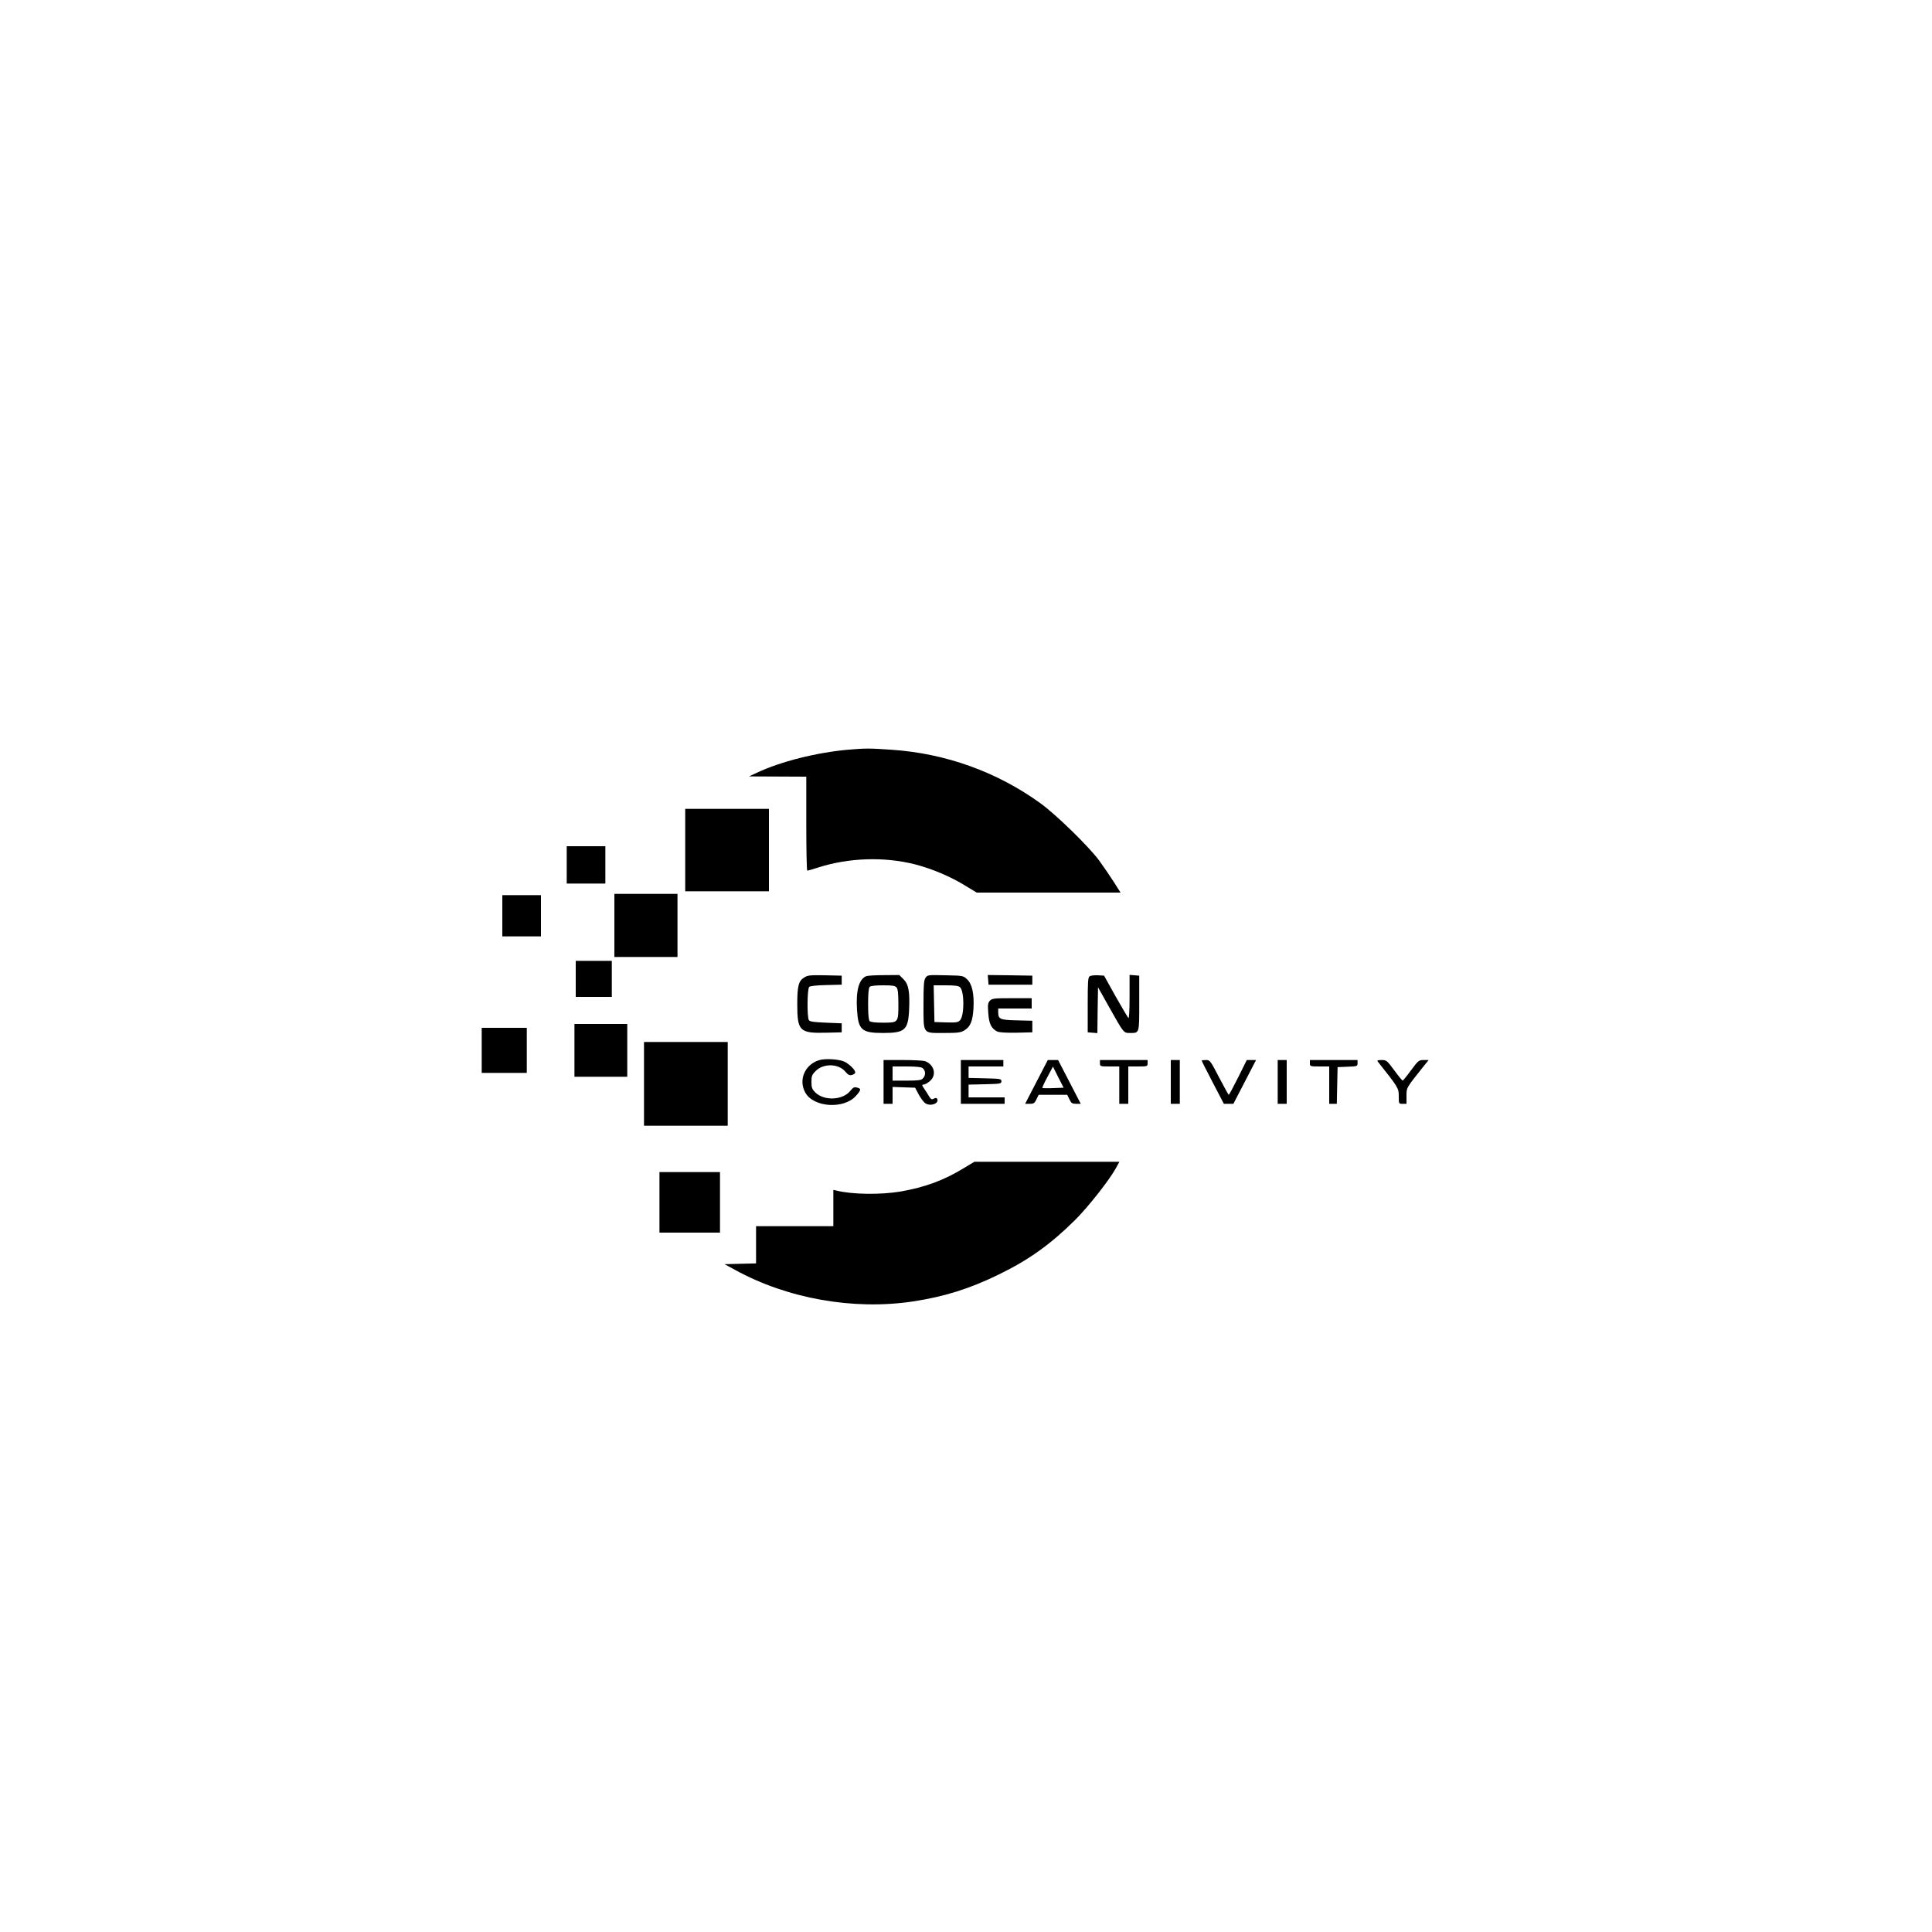
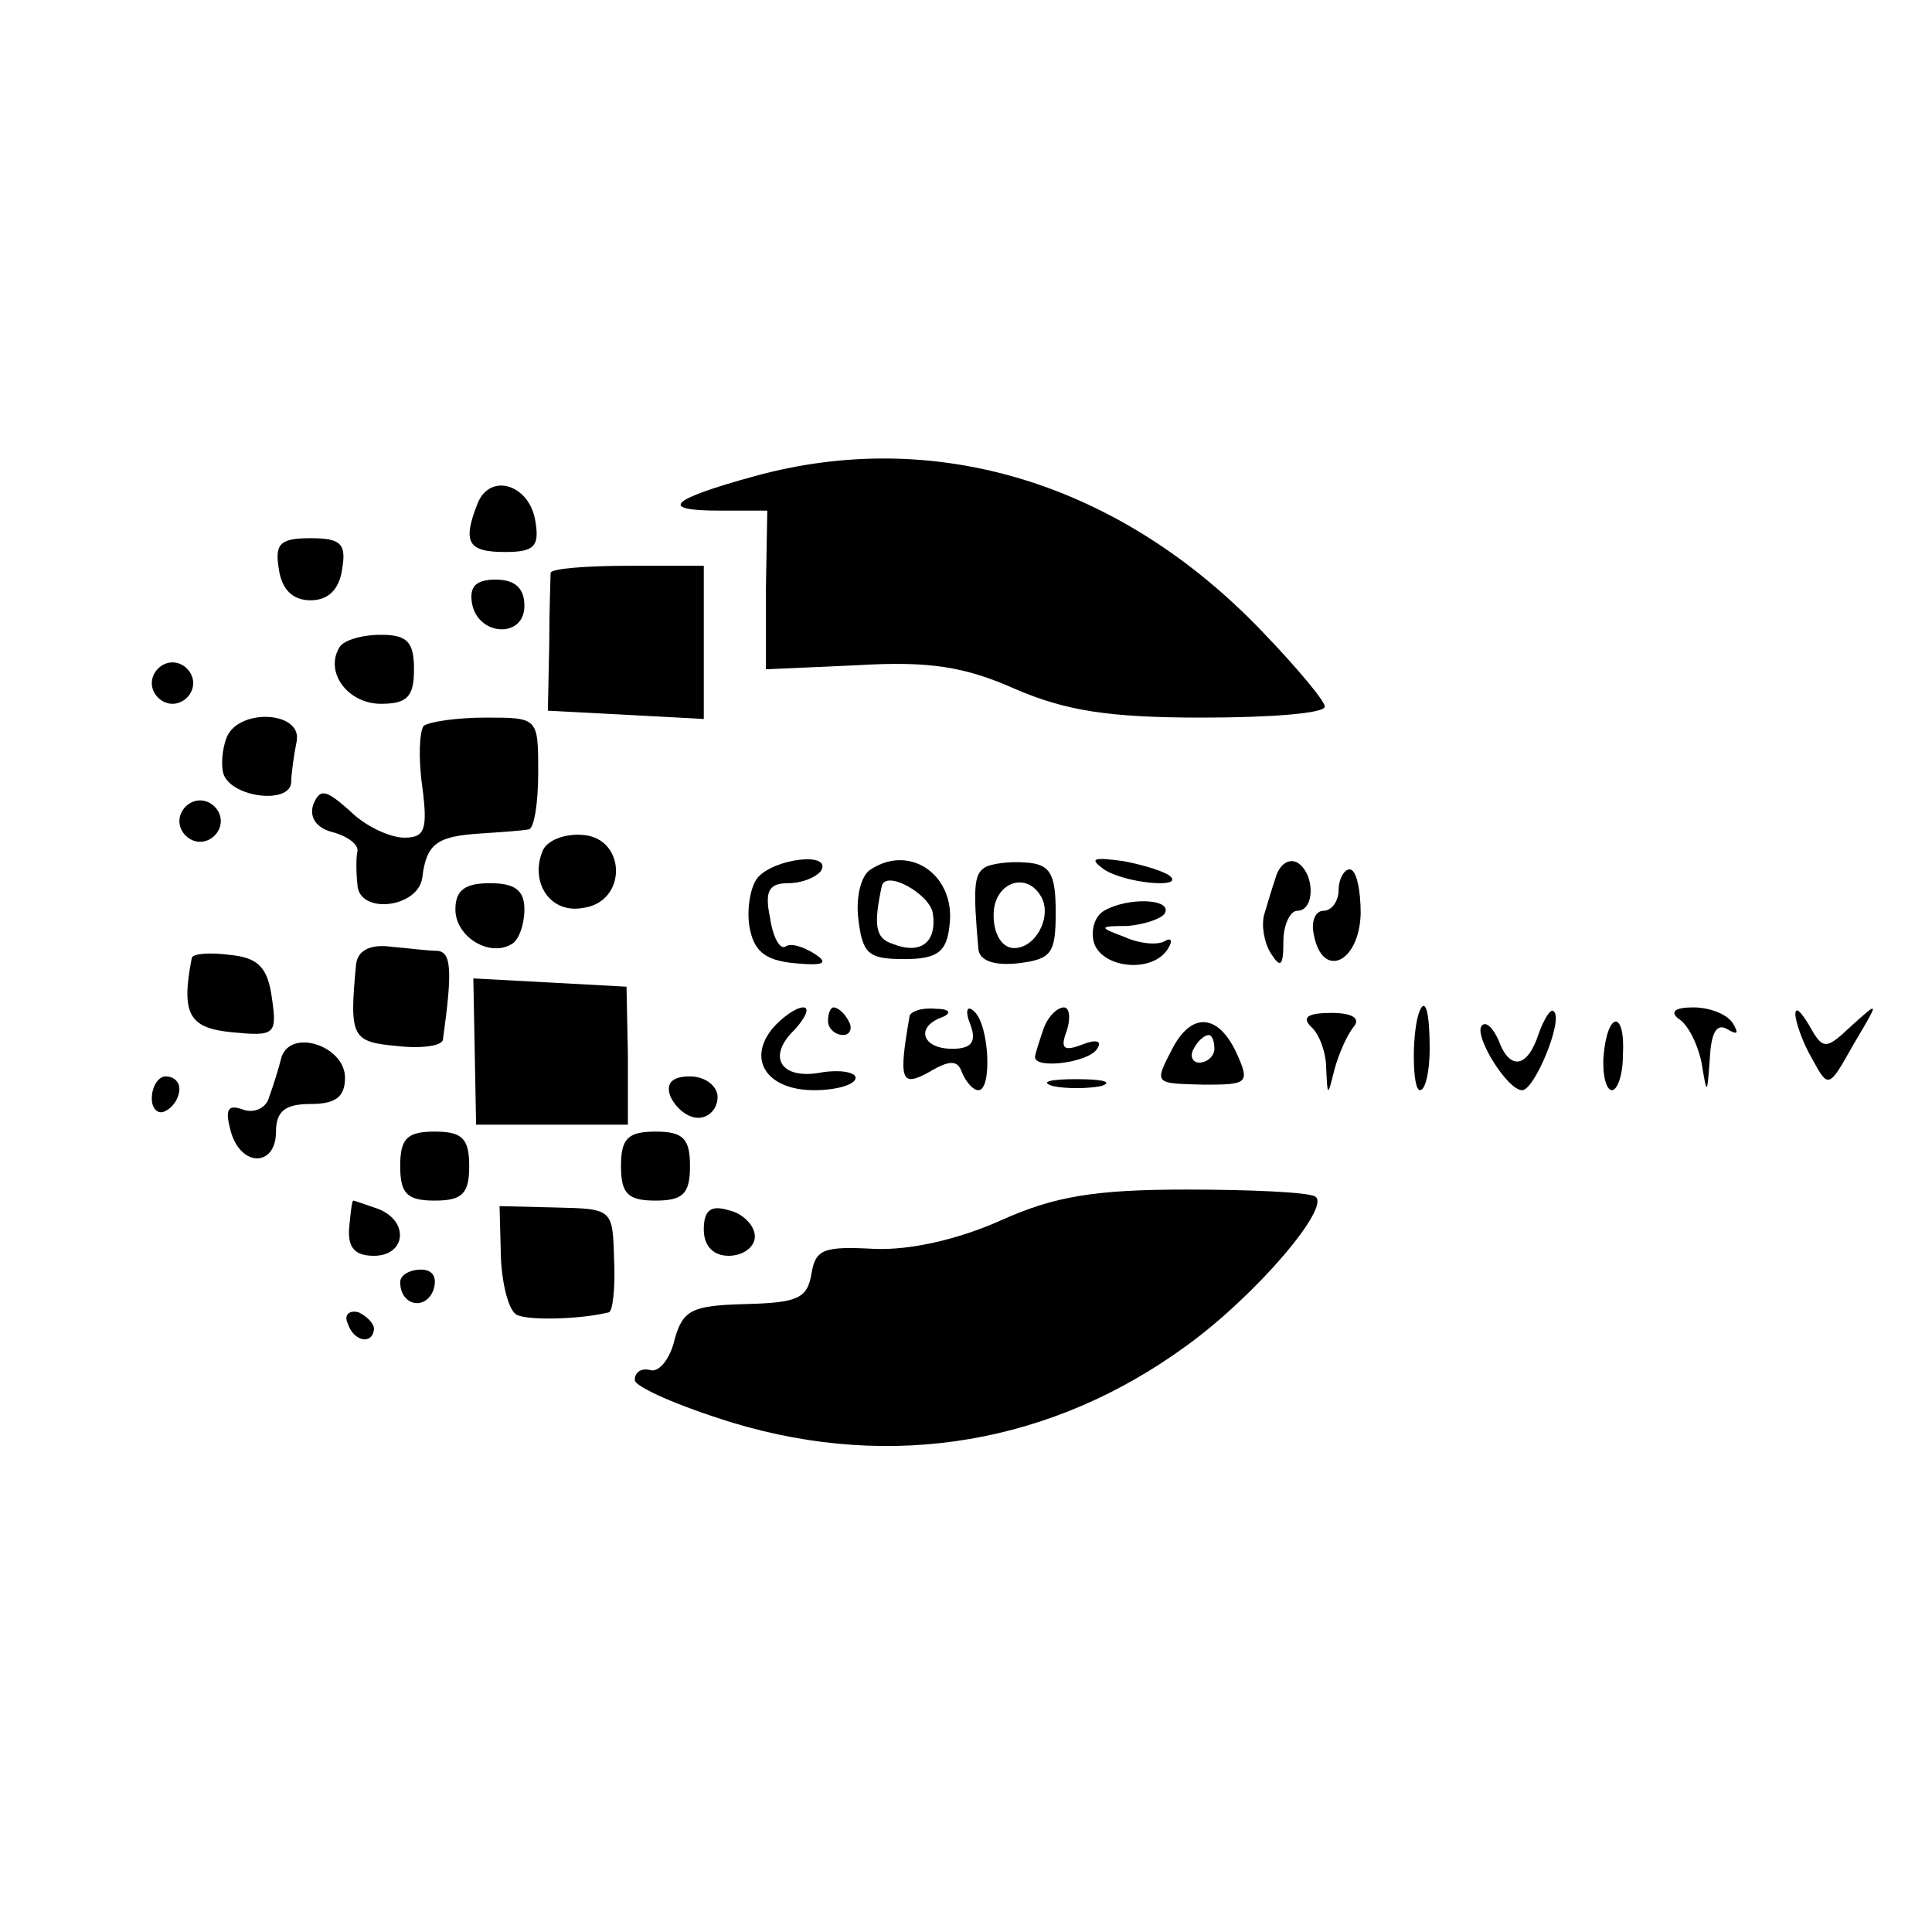
- <svg xmlns="http://www.w3.org/2000/svg" version="1.0" width="1500pt" height="1500pt" viewBox="0 0 1500 1500" preserveAspectRatio="xMidYMid meet">
-   <g transform="translate(0,1500) scale(0.1,-0.1)" fill="#000000" stroke="none">
-     <path d="M6581 9179 c-243 -22 -518 -91 -706 -179 l-60 -28 223 -1 222 -1 0 -365 c0 -201 3 -365 8 -365 4 0 41 11 82 24 239 77 515 86 755 25 125 -32 271 -93 379 -159 l99 -60 558 0 559 0 -56 88 c-31 48 -81 121 -111 162 -81 109 -331 353 -453 442 -337 244 -737 389 -1158 417 -170 12 -204 12 -341 0z" />
-     <path d="M5320 8400 l0 -320 325 0 325 0 0 320 0 320 -325 0 -325 0 0 -320z" />
-     <path d="M4400 8285 l0 -145 150 0 150 0 0 145 0 145 -150 0 -150 0 0 -145z" />
-     <path d="M4770 7815 l0 -245 245 0 245 0 0 245 0 245 -245 0 -245 0 0 -245z" />
-     <path d="M3900 7890 l0 -160 150 0 150 0 0 160 0 160 -150 0 -150 0 0 -160z" />
-     <path d="M4470 7400 l0 -140 140 0 140 0 0 140 0 140 -140 0 -140 0 0 -140z" />
-     <path d="M6244 7411 c-44 -27 -54 -66 -54 -208 0 -208 18 -226 223 -221 l122 3 0 35 0 35 -123 5 c-94 4 -125 8 -132 20 -15 24 -13 245 3 258 7 7 66 13 133 14 l119 3 0 35 0 35 -130 3 c-114 2 -134 0 -161 -17z" />
-     <path d="M6725 7421 c-57 -24 -81 -114 -71 -264 10 -154 36 -177 203 -177 167 0 193 23 201 173 7 145 -3 204 -43 244 l-33 33 -118 -1 c-66 0 -128 -4 -139 -8z m236 -88 c10 -11 14 -48 14 -128 0 -145 0 -145 -119 -145 -58 0 -96 4 -104 12 -8 8 -12 52 -12 133 0 81 4 125 12 133 8 8 46 12 104 12 73 0 94 -3 105 -17z" />
-     <path d="M7186 7409 c-13 -20 -16 -54 -16 -204 0 -238 -9 -225 158 -225 108 0 132 3 159 20 47 28 65 72 71 170 6 114 -10 189 -49 226 -30 29 -31 29 -169 32 -134 3 -138 3 -154 -19z m268 -74 c34 -34 34 -218 0 -256 -16 -17 -29 -19 -108 -17 l-91 3 -3 143 -3 142 95 0 c71 0 98 -4 110 -15z" />
-     <path d="M7672 7393 l3 -38 170 0 170 0 0 35 0 35 -173 3 -173 2 3 -37z" />
-     <path d="M8460 7420 c-13 -8 -15 -44 -15 -222 l0 -213 37 -3 38 -3 2 178 3 178 84 -150 c117 -208 114 -205 164 -205 74 0 72 -6 72 232 l0 213 -37 3 -38 3 0 -172 c0 -107 -4 -169 -9 -163 -5 5 -50 81 -100 169 l-89 160 -49 3 c-26 1 -55 -2 -63 -8z" />
-     <path d="M7685 7230 c-15 -17 -17 -31 -12 -97 6 -82 23 -117 68 -141 16 -8 64 -11 149 -10 l125 3 0 45 0 45 -120 3 c-131 3 -145 9 -145 64 l0 28 130 0 130 0 0 40 0 40 -153 0 c-141 0 -155 -2 -172 -20z" />
-     <path d="M4460 6845 l0 -205 205 0 205 0 0 205 0 205 -205 0 -205 0 0 -205z" />
-     <path d="M3740 6845 l0 -175 175 0 175 0 0 175 0 175 -175 0 -175 0 0 -175z" />
-     <path d="M5000 6585 l0 -325 325 0 325 0 0 325 0 325 -325 0 -325 0 0 -325z" />
-     <path d="M6360 6769 c-112 -34 -163 -155 -107 -253 64 -114 297 -129 391 -26 43 48 44 58 10 66 -22 6 -31 1 -50 -23 -59 -76 -206 -83 -276 -13 -23 24 -28 37 -28 80 0 45 4 56 33 85 61 61 178 58 231 -6 21 -25 32 -30 51 -25 14 4 25 12 25 20 0 19 -42 61 -81 82 -40 20 -150 28 -199 13z" />
-     <path d="M6860 6600 l0 -170 35 0 35 0 0 65 0 66 88 -3 87 -3 28 -53 c16 -29 39 -60 52 -68 41 -27 112 1 90 36 -4 7 -12 7 -25 0 -16 -9 -22 -5 -36 17 -9 16 -25 40 -35 55 -23 33 -23 38 -5 38 8 0 28 12 45 26 55 46 36 127 -36 155 -13 5 -92 9 -174 9 l-149 0 0 -170z m302 108 c26 -20 27 -58 2 -82 -12 -13 -39 -16 -125 -16 l-109 0 0 55 0 55 108 0 c71 0 114 -4 124 -12z" />
-     <path d="M7460 6600 l0 -170 170 0 170 0 0 25 0 25 -140 0 -140 0 0 50 0 49 128 3 c119 3 127 4 127 23 0 19 -8 20 -127 23 l-128 3 0 44 0 45 135 0 135 0 0 25 0 25 -165 0 -165 0 0 -170z" />
-     <path d="M8047 6600 l-88 -170 36 0 c31 0 38 5 52 35 l17 35 111 0 111 0 17 -35 c14 -30 21 -35 52 -35 l36 0 -88 170 -88 170 -40 0 -40 0 -88 -170z m131 -48 c-44 -2 -82 -1 -85 1 -2 3 15 41 39 85 l43 81 41 -82 42 -82 -80 -3z" />
-     <path d="M8540 6745 c0 -24 2 -25 75 -25 l75 0 0 -145 0 -145 35 0 35 0 0 145 0 145 75 0 c73 0 75 1 75 25 l0 25 -185 0 -185 0 0 -25z" />
-     <path d="M9090 6600 l0 -170 35 0 35 0 0 170 0 170 -35 0 -35 0 0 -170z" />
-     <path d="M9330 6765 c0 -3 39 -80 86 -170 l86 -165 37 0 37 0 88 170 88 170 -36 0 -36 0 -67 -135 c-37 -74 -70 -135 -73 -135 -3 0 -36 61 -75 135 -68 131 -71 135 -102 135 -18 0 -33 -2 -33 -5z" />
-     <path d="M9920 6600 l0 -170 35 0 35 0 0 170 0 170 -35 0 -35 0 0 -170z" />
-     <path d="M10170 6745 c0 -24 2 -25 75 -25 l75 0 0 -145 0 -145 30 0 29 0 3 143 3 142 78 3 c74 3 77 4 77 27 l0 25 -185 0 -185 0 0 -25z" />
-     <path d="M10697 6758 c160 -202 163 -206 163 -269 0 -59 0 -59 30 -59 l30 0 0 61 c0 66 -4 59 138 237 l34 42 -39 0 c-37 0 -42 -4 -98 -80 -32 -44 -62 -80 -65 -80 -3 0 -33 36 -65 80 -56 76 -61 80 -98 80 -30 0 -37 -3 -30 -12z" />
-     <path d="M7480 5929 c-154 -94 -300 -147 -488 -180 -156 -26 -376 -23 -496 7 l-26 6 0 -141 0 -141 -300 0 -300 0 0 -145 0 -144 -122 -3 -123 -3 85 -46 c405 -222 915 -312 1374 -244 245 37 442 98 671 210 232 113 399 232 591 422 100 99 265 308 317 402 l28 51 -563 0 -563 0 -85 -51z" />
-     <path d="M5120 5665 l0 -235 235 0 235 0 0 235 0 235 -235 0 -235 0 0 -235z" />
+ <svg xmlns="http://www.w3.org/2000/svg" version="1.0" width="140pt" height="140pt" viewBox="0 0 140 140" preserveAspectRatio="xMidYMid meet">
+   <g transform="translate(0,140) scale(0.1,-0.1)" fill="#000000" stroke="none">
+     <path d="M547 1055 c-62 -17 -70 -25 -26 -25 l35 0 -1 -57 0 -58 67 3 c51 3 77 -1 113 -17 37 -16 68 -21 136 -21 49 0 89 3 89 8 0 4 -20 28 -45 54 -103 108 -237 149 -368 113z" />
+     <path d="M346 1035 c-11 -28 -7 -35 20 -35 21 0 25 4 22 22 -4 27 -33 36 -42 13z" />
+     <path d="M202 988 c2 -15 10 -23 23 -23 13 0 21 8 23 23 3 18 -1 22 -23 22 -22 0 -26 -4 -23 -22z" />
+     <path d="M399 985 c0 -3 -1 -26 -1 -52 l-1 -48 57 -3 56 -3 0 56 0 55 -55 0 c-30 0 -55 -2 -56 -5z" />
+     <path d="M342 963 c4 -24 38 -26 38 -2 0 13 -7 19 -21 19 -14 0 -19 -5 -17 -17z" />
+     <path d="M246 931 c-11 -18 6 -41 30 -41 19 0 24 5 24 25 0 20 -5 25 -24 25 -14 0 -27 -4 -30 -9z" />
+     <path d="M110 905 c0 -8 7 -15 15 -15 8 0 15 7 15 15 0 8 -7 15 -15 15 -8 0 -15 -7 -15 -15z" />
+     <path d="M164 865 c-3 -8 -4 -20 -2 -26 6 -17 48 -22 49 -6 0 6 2 20 4 30 4 22 -43 24 -51 2z" />
+     <path d="M307 874 c-3 -4 -4 -23 -1 -44 4 -31 2 -37 -13 -37 -10 0 -28 8 -39 19 -18 16 -22 17 -27 5 -3 -9 2 -17 14 -20 11 -3 19 -9 18 -14 -1 -4 -1 -15 0 -24 1 -22 44 -17 47 5 3 25 11 30 42 32 15 1 30 2 35 3 4 0 7 19 7 41 0 40 0 40 -38 40 -21 0 -41 -3 -45 -6z" />
+     <path d="M130 805 c0 -8 7 -15 15 -15 8 0 15 7 15 15 0 8 -7 15 -15 15 -8 0 -15 -7 -15 -15z" />
+     <path d="M393 783 c-9 -23 6 -45 29 -41 33 4 32 51 0 53 -13 1 -26 -4 -29 -12z" />
+     <path d="M549 764 c-5 -6 -8 -22 -6 -35 3 -18 11 -25 33 -27 21 -2 25 0 14 7 -8 5 -17 8 -21 5 -4 -2 -9 7 -11 21 -4 19 -1 25 13 25 10 0 20 4 24 9 8 14 -34 9 -46 -5z" />
+     <path d="M631 770 c-7 -4 -11 -20 -9 -36 3 -25 7 -29 33 -29 24 0 31 5 33 24 5 36 -28 60 -57 41z m45 -32 c3 -21 -9 -30 -29 -22 -13 4 -14 14 -8 42 3 12 35 -6 37 -20z" />
+     <path d="M713 771 c-7 -5 -8 -14 -4 -59 1 -8 11 -12 29 -10 24 3 27 7 27 37 0 28 -4 35 -22 36 -12 1 -26 -1 -30 -4z m41 -20 c9 -14 -3 -38 -19 -38 -9 0 -15 10 -15 24 0 23 23 32 34 14z" />
+     <path d="M800 770 c15 -10 58 -14 48 -5 -3 3 -18 8 -34 11 -22 3 -25 2 -14 -6z" />
+     <path d="M925 766 c-3 -9 -7 -22 -9 -29 -2 -8 0 -20 5 -28 7 -11 9 -9 9 9 0 12 5 22 10 22 13 0 13 27 0 35 -6 3 -12 -1 -15 -9z" />
+     <path d="M970 755 c0 -8 -5 -15 -11 -15 -6 0 -9 -8 -7 -17 6 -33 33 -21 34 15 0 17 -3 32 -8 32 -4 0 -8 -7 -8 -15z" />
+     <path d="M330 741 c0 -20 25 -35 41 -25 5 3 9 14 9 25 0 14 -7 19 -25 19 -18 0 -25 -5 -25 -19z" />
+     <path d="M800 740 c-7 -4 -10 -15 -7 -24 7 -18 42 -21 53 -4 4 6 3 9 -2 6 -5 -3 -18 -2 -29 3 -19 7 -19 8 2 8 12 1 24 5 27 9 6 11 -27 12 -44 2z" />
+     <path d="M258 701 c-5 -53 -3 -56 30 -59 17 -2 33 0 33 5 7 50 6 63 -4 64 -7 0 -22 2 -34 3 -15 2 -24 -3 -25 -13z" />
+     <path d="M139 706 c-8 -41 -2 -51 29 -54 31 -3 33 -2 29 25 -3 22 -10 29 -30 31 -15 2 -27 1 -28 -2z" />
+     <path d="M344 638 l1 -53 55 0 55 0 0 50 -1 50 -55 3 -56 3 1 -53z" />
+     <path d="M560 655 c-19 -23 -4 -45 30 -45 16 0 30 4 30 9 0 4 -11 6 -24 4 -30 -6 -41 11 -20 31 8 9 11 16 6 16 -5 0 -15 -7 -22 -15z" />
+     <path d="M600 660 c0 -5 5 -10 11 -10 5 0 7 5 4 10 -3 6 -8 10 -11 10 -2 0 -4 -4 -4 -10z" />
+     <path d="M659 663 c-8 -46 -6 -51 14 -40 15 9 21 9 24 0 3 -7 8 -13 12 -13 10 0 8 47 -3 57 -5 5 -7 1 -3 -9 5 -13 1 -18 -13 -18 -22 0 -27 16 -7 23 7 3 5 6 -5 6 -10 1 -19 -2 -19 -6z" />
+     <path d="M756 654 c-3 -9 -6 -18 -6 -20 0 -9 39 -4 45 6 4 6 -1 7 -11 3 -13 -5 -16 -3 -11 10 3 9 2 17 -2 17 -5 0 -12 -7 -15 -16z" />
+     <path d="M950 656 c6 -5 11 -19 11 -30 1 -21 1 -21 6 -1 3 11 9 25 14 31 5 6 -1 10 -16 10 -17 0 -22 -3 -15 -10z" />
+     <path d="M1029 668 c-6 -13 -6 -58 0 -58 4 0 7 14 7 30 0 26 -3 37 -7 28z" />
+     <path d="M1115 651 c-8 -25 -21 -27 -29 -5 -4 9 -9 14 -12 11 -7 -6 18 -47 29 -47 9 0 30 51 23 57 -2 3 -7 -5 -11 -16z" />
+     <path d="M1216 662 c7 -4 14 -18 17 -32 4 -24 4 -24 6 3 1 19 5 26 13 21 7 -4 8 -3 4 4 -4 7 -17 12 -29 12 -13 0 -17 -3 -11 -8z" />
+     <path d="M1301 665 c0 -5 5 -20 12 -32 12 -22 12 -22 30 10 19 32 19 32 -1 14 -19 -18 -21 -18 -31 0 -6 10 -10 14 -10 8z" />
+     <path d="M850 641 c-14 -27 -14 -26 23 -27 31 0 33 1 23 23 -13 28 -32 30 -46 4z m30 -1 c0 -5 -5 -10 -11 -10 -5 0 -7 5 -4 10 3 6 8 10 11 10 2 0 4 -4 4 -10z" />
+     <path d="M1162 635 c-1 -14 2 -25 6 -25 4 0 8 11 8 25 2 33 -11 33 -14 0z" />
+     <path d="M204 634 c-2 -8 -6 -21 -9 -29 -2 -8 -11 -12 -19 -9 -11 4 -13 0 -9 -15 7 -27 33 -27 33 -1 0 15 7 20 25 20 18 0 25 5 25 19 0 23 -39 36 -46 15z" />
+     <path d="M110 604 c0 -8 5 -12 10 -9 6 3 10 10 10 16 0 5 -4 9 -10 9 -5 0 -10 -7 -10 -16z" />
+     <path d="M486 605 c4 -8 12 -15 20 -15 8 0 14 7 14 15 0 8 -9 15 -20 15 -13 0 -18 -5 -14 -15z" />
+     <path d="M763 613 c9 -2 25 -2 35 0 9 3 1 5 -18 5 -19 0 -27 -2 -17 -5z" />
+     <path d="M290 555 c0 -20 5 -25 25 -25 20 0 25 5 25 25 0 20 -5 25 -25 25 -20 0 -25 -5 -25 -25z" />
+     <path d="M450 555 c0 -20 5 -25 25 -25 20 0 25 5 25 25 0 20 -5 25 -25 25 -20 0 -25 -5 -25 -25z" />
+     <path d="M726 516 c-31 -14 -66 -22 -92 -21 -37 2 -43 0 -46 -18 -3 -18 -10 -21 -48 -22 -38 -1 -45 -4 -51 -25 -3 -14 -11 -24 -17 -23 -7 2 -12 -1 -12 -7 0 -5 32 -19 71 -31 116 -35 232 -15 329 56 51 37 105 101 93 108 -5 3 -46 5 -93 5 -67 0 -96 -5 -134 -22z" />
+     <path d="M253 510 c-1 -14 4 -20 18 -20 23 0 26 25 3 34 -9 3 -17 6 -18 6 -1 0 -2 -9 -3 -20z" />
+     <path d="M363 488 c1 -20 6 -39 12 -41 9 -4 46 -3 66 2 3 0 5 18 4 38 -1 37 -1 37 -42 38 l-41 1 1 -38z" />
+     <path d="M510 509 c0 -12 7 -19 18 -19 10 0 19 6 19 14 0 8 -9 17 -19 19 -13 4 -18 0 -18 -14z" />
+     <path d="M290 471 c0 -17 18 -21 24 -6 3 9 0 15 -9 15 -8 0 -15 -4 -15 -9z" />
+     <path d="M252 441 c4 -13 18 -16 19 -4 0 4 -5 9 -11 12 -7 2 -11 -2 -8 -8z" />
  </g>
</svg>
